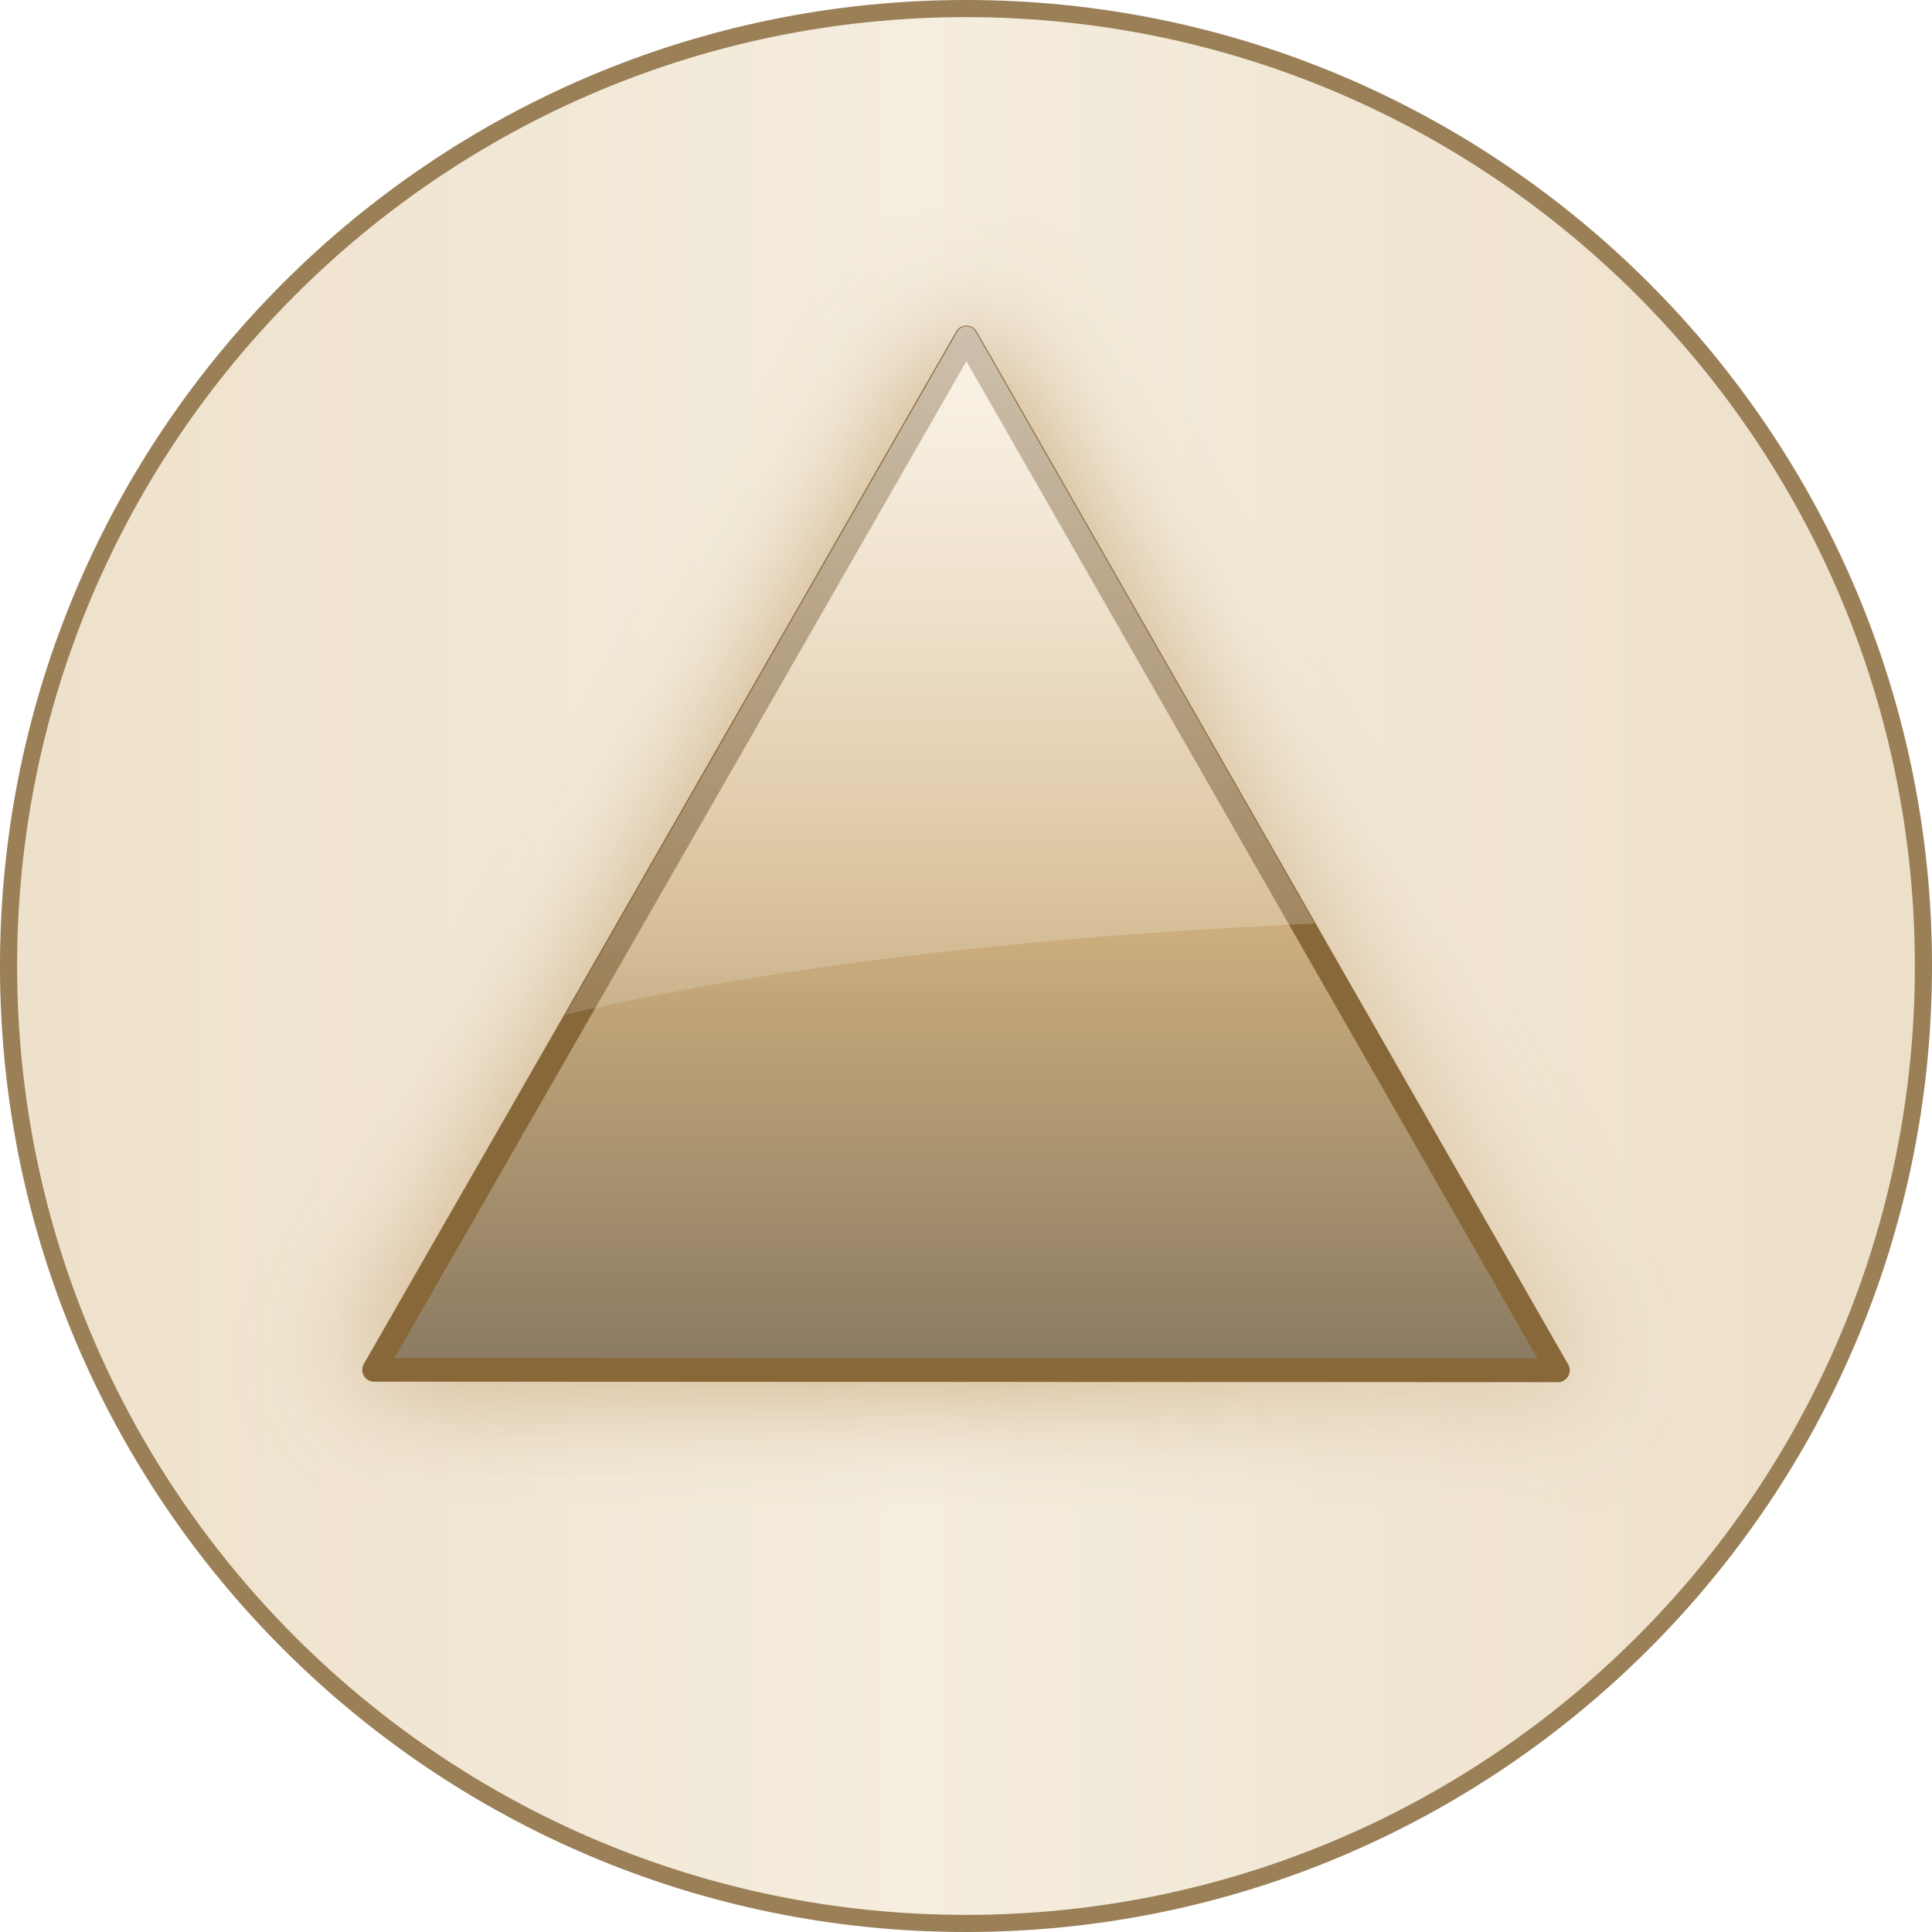
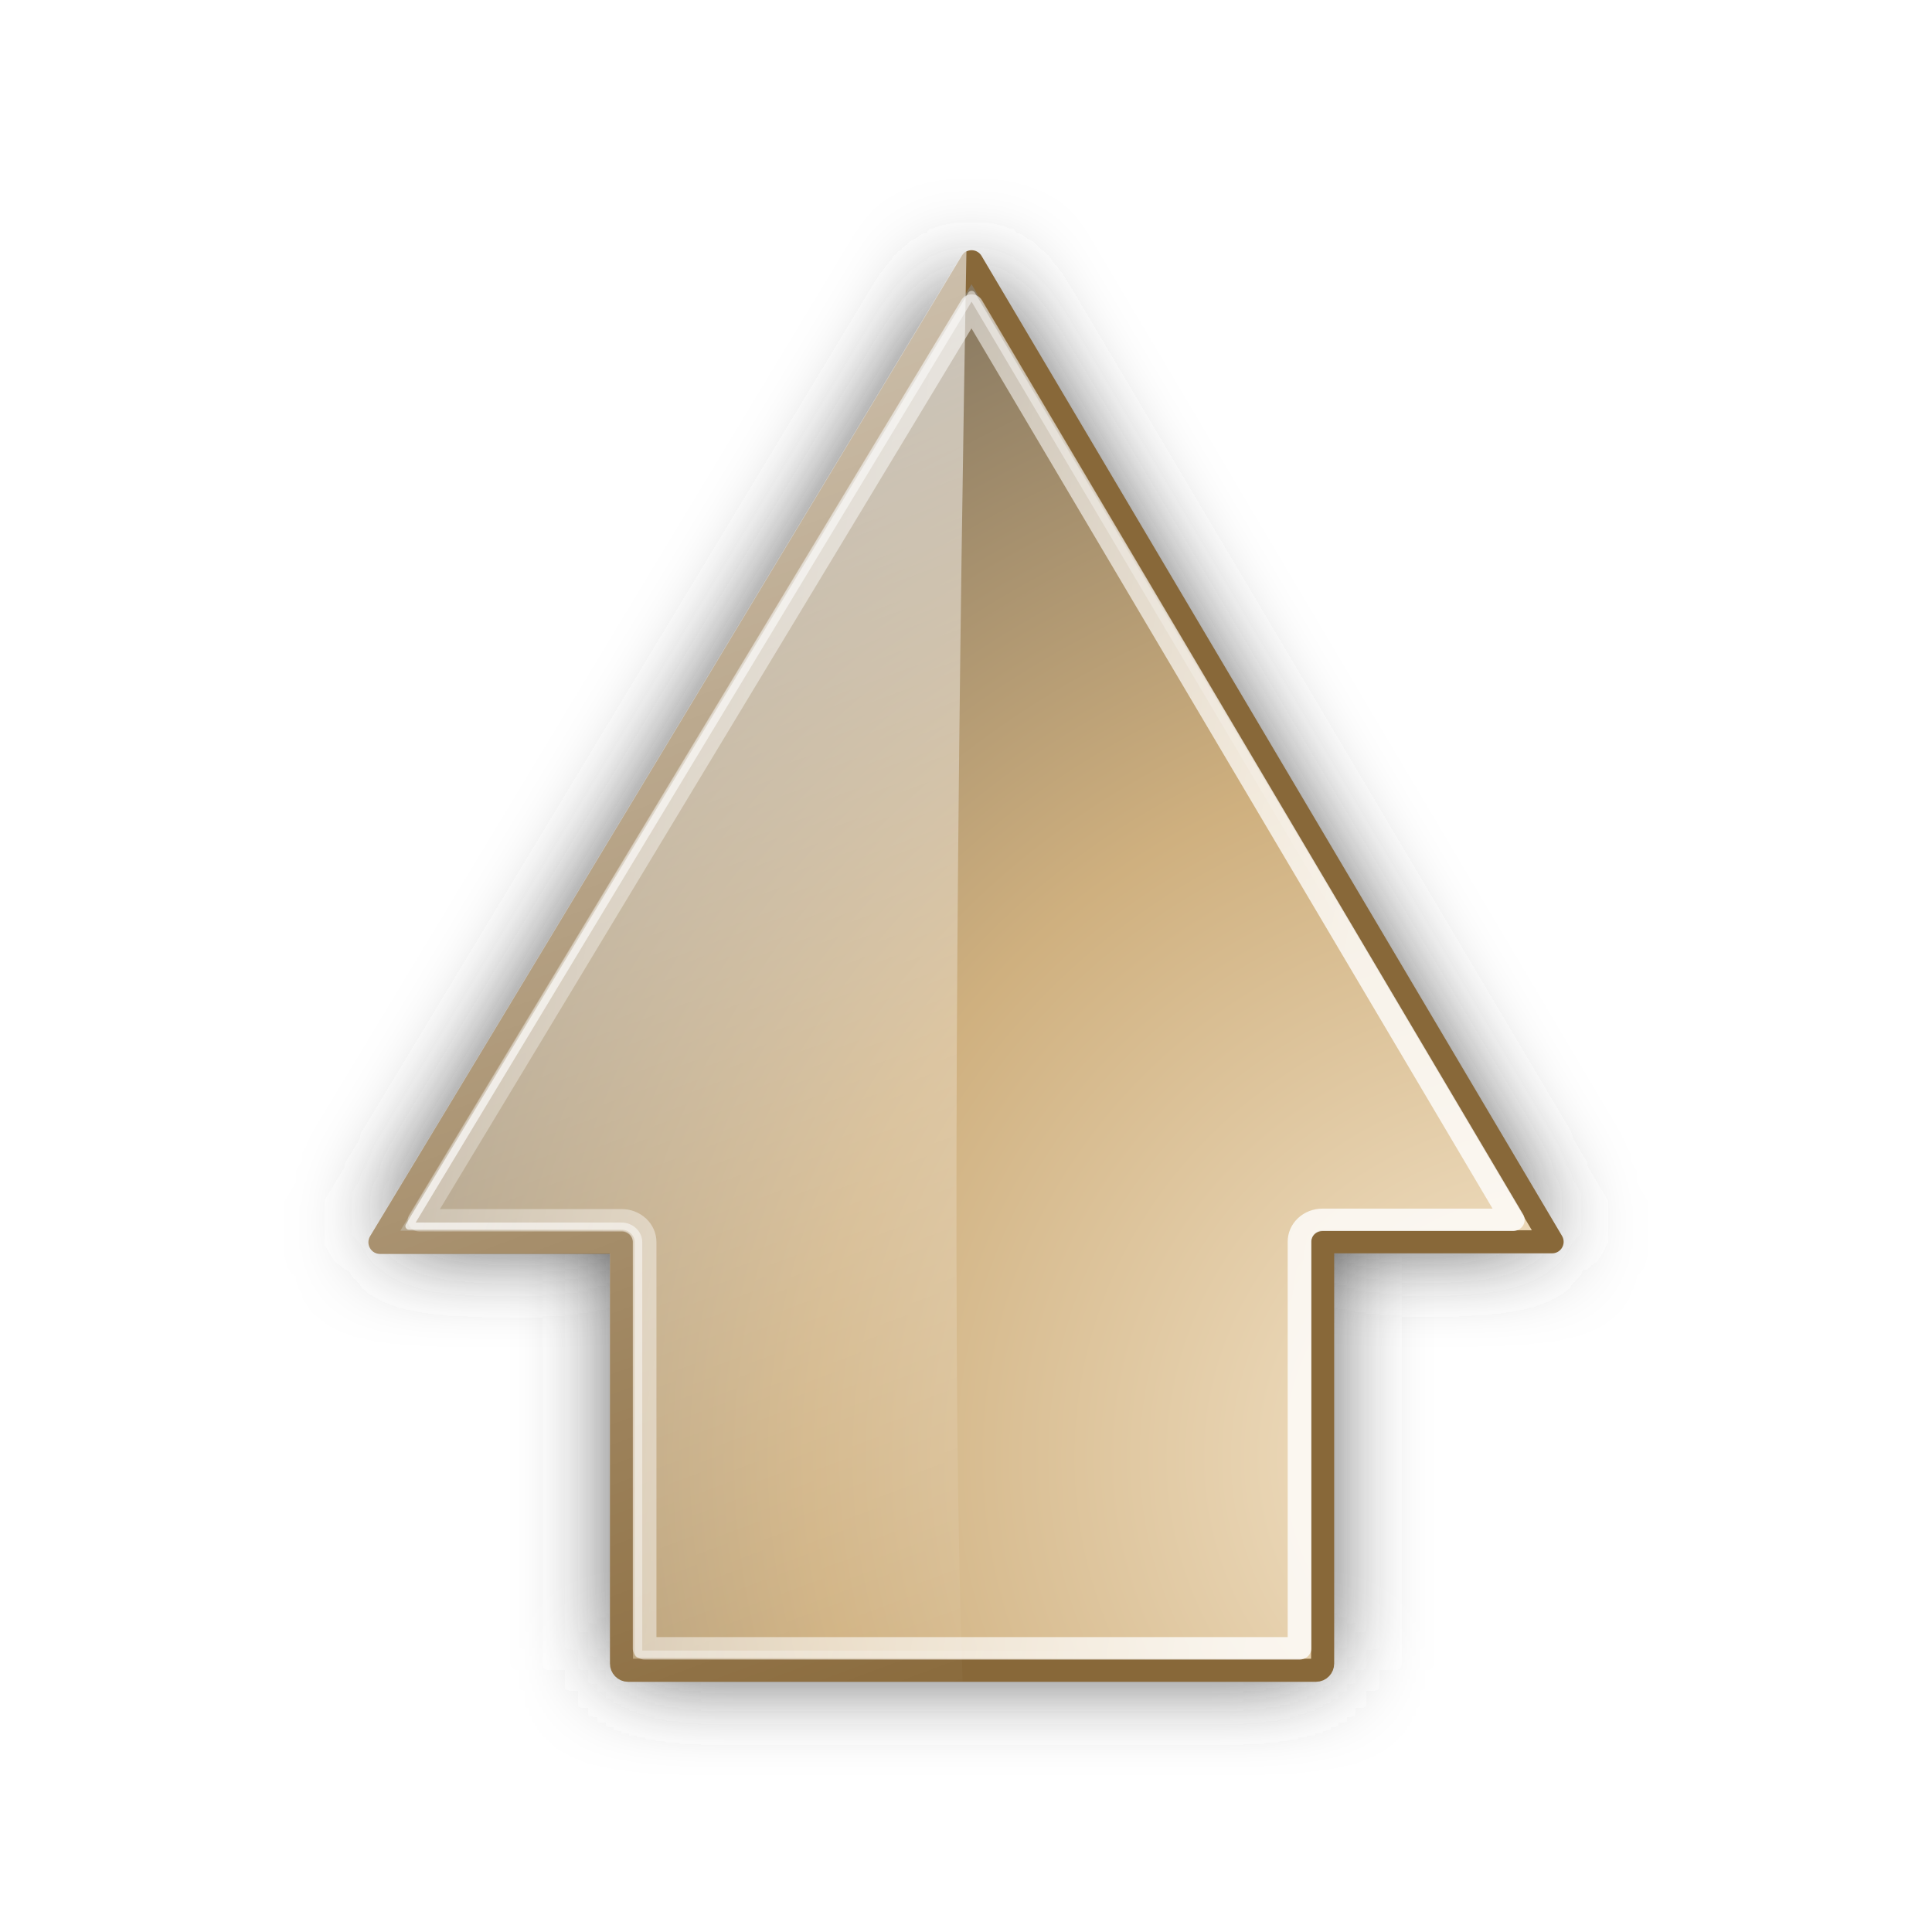
<svg xmlns="http://www.w3.org/2000/svg" xmlns:xlink="http://www.w3.org/1999/xlink" width="128" height="128" id="svg2409" version="1.0">
  <defs id="defs2411">
-     <linearGradient id="linearGradient2613">
-       <stop style="stop-color:#ffffff;stop-opacity:1;" offset="0" id="stop2615" />
-       <stop style="stop-color:#ffffff;stop-opacity:0;" offset="1" id="stop2617" />
+     <linearGradient id="linearGradient2836">
+       <stop style="stop-color: rgb(248, 234, 210); stop-opacity: 1;" offset="0" id="stop2838" />
+       <stop id="stop2840" offset="0.388" style="stop-color: rgb(207, 176, 127); stop-opacity: 1;" />
+       <stop style="stop-color:#454545;stop-opacity:1;" offset="1" id="stop2842" />
    </linearGradient>
-     <linearGradient id="linearGradient2598">
-       <stop id="stop2600" offset="0" style="stop-color: rgb(248, 234, 210); stop-opacity: 1;" />
-       <stop style="stop-color: rgb(207, 176, 127); stop-opacity: 1;" offset="0.42" id="stop2602" />
-       <stop id="stop2604" offset="1" style="stop-color:#454545;stop-opacity:1;" />
+     <linearGradient id="linearGradient3209">
+       <stop id="stop3211" offset="0" style="stop-color: rgb(248, 234, 210); stop-opacity: 1;" />
+       <stop style="stop-color: rgb(207, 176, 127); stop-opacity: 1;" offset="0.333" id="stop3213" />
+       <stop id="stop3215" offset="1" style="stop-color:#454545;stop-opacity:1;" />
    </linearGradient>
-     <linearGradient id="linearGradient3249">
-       <stop style="stop-color: rgb(248, 234, 210); stop-opacity: 1;" offset="0" id="stop3251" />
-       <stop id="stop3253" offset="0.316" style="stop-color: rgb(207, 176, 127); stop-opacity: 1;" />
-       <stop style="stop-color:#454545;stop-opacity:1;" offset="1" id="stop3255" />
+     <linearGradient id="linearGradient2431">
+       <stop style="stop-color:#ffffff;stop-opacity:1;" offset="0" id="stop2433" />
+       <stop style="stop-color:#ffffff;stop-opacity:0;" offset="1" id="stop2435" />
    </linearGradient>
    <linearGradient id="linearGradient2491">
      <stop style="stop-color:#ffffff;stop-opacity:1;" offset="0" id="stop2493" />
      <stop style="stop-color:#ffffff;stop-opacity:0;" offset="1" id="stop2495" />
    </linearGradient>
-     <linearGradient id="linearGradient3192">
-       <stop style="stop-color: rgb(248, 234, 210); stop-opacity: 1;" offset="0" id="stop3194" />
-       <stop id="stop3200" offset="0.5" style="stop-color: rgb(207, 176, 127); stop-opacity: 1;" />
-       <stop style="stop-color: rgb(213, 185, 141); stop-opacity: 1;" offset="0.75" id="stop5234" />
-       <stop style="stop-color: rgb(220, 194, 155); stop-opacity: 1;" offset="1" id="stop3196" />
-     </linearGradient>
-     <linearGradient id="linearGradient3210">
-       <stop style="stop-color: rgb(220, 194, 155); stop-opacity: 1;" offset="0" id="stop3212" />
-       <stop id="stop3218" offset="0.5" style="stop-color: rgb(243, 234, 216); stop-opacity: 1;" />
-       <stop style="stop-color: rgb(220, 194, 155); stop-opacity: 1;" offset="1" id="stop3214" />
-     </linearGradient>
-     <filter id="filter5308" x="-0.131" width="1.262" y="-0.114" height="1.229">
-       <feGaussianBlur stdDeviation="3.816" id="feGaussianBlur5310" />
+     <linearGradient xlink:href="#linearGradient2431" id="linearGradient2437" x1="176.715" y1="29.05" x2="20.859" y2="90.033" gradientUnits="userSpaceOnUse" gradientTransform="matrix(0.9492018,0,0,1.00034,6.108227,-0.02160655)" />
+     <radialGradient xlink:href="#linearGradient2836" id="radialGradient3217" cx="54.078" cy="63.269" fx="54.078" fy="63.269" r="49.94" gradientTransform="matrix(2.463276,1.3008929e-7,-1.0131104e-7,2.588938,-98.89698,-60.587)" gradientUnits="userSpaceOnUse" />
+     <radialGradient xlink:href="#linearGradient3209" id="radialGradient3221" gradientUnits="userSpaceOnUse" gradientTransform="matrix(2.17317,0.01616782,-0.01813661,2.437802,-86.6598,-51.91254)" cx="13.296" cy="105.805" fx="13.296" fy="105.805" r="49.94" />
+     <filter id="filter3227">
+       <feGaussianBlur stdDeviation="3.079" id="feGaussianBlur3229" />
    </filter>
-     <linearGradient xlink:href="#linearGradient3249" id="linearGradient2474" gradientUnits="userSpaceOnUse" gradientTransform="matrix(1.70423,1.28835,-1.32922,1.65183,52.284,12.24105)" x1="-0.17" y1="4.112" x2="33.714" y2="47.554" />
-     <linearGradient xlink:href="#linearGradient3192" id="linearGradient2477" gradientUnits="userSpaceOnUse" gradientTransform="matrix(1.70423,1.28835,-1.32922,1.65183,52.28401,12.24125)" x1="5.425" y1="-1.573" x2="33.24" y2="34.089" />
-     <linearGradient xlink:href="#linearGradient2491" id="linearGradient2497" x1="59.643" y1="-11.358" x2="59.643" y2="80.238" gradientUnits="userSpaceOnUse" />
-     <linearGradient xlink:href="#linearGradient3192" id="linearGradient2512" gradientUnits="userSpaceOnUse" gradientTransform="matrix(1.70423,1.28835,-1.32922,1.65183,52.28401,12.24125)" x1="5.425" y1="-1.573" x2="33.24" y2="34.089" />
-     <linearGradient xlink:href="#linearGradient3249" id="linearGradient2514" gradientUnits="userSpaceOnUse" gradientTransform="matrix(1.70423,1.28835,-1.32922,1.65183,52.284,12.24105)" x1="-0.17" y1="4.112" x2="33.714" y2="47.554" />
-     <linearGradient xlink:href="#linearGradient2491" id="linearGradient2516" gradientUnits="userSpaceOnUse" x1="59.643" y1="-11.358" x2="59.643" y2="80.238" />
-     <linearGradient xlink:href="#linearGradient3210" id="linearGradient2523" gradientUnits="userSpaceOnUse" gradientTransform="matrix(1.29644,0,0,-1.29644,-16.56449,150.3059)" x1="-67.31" y1="66.571" x2="186.188" y2="66.571" />
-     <linearGradient xlink:href="#linearGradient2598" id="linearGradient2595" gradientUnits="userSpaceOnUse" gradientTransform="matrix(-1.28835,-1.70423,-1.65183,1.32922,115.7589,75.716)" x1="35.43" y1="1.268" x2="-2.301" y2="30.696" />
-     <linearGradient xlink:href="#linearGradient2613" id="linearGradient2619" x1="62.629" y1="-11.907" x2="62.629" y2="83.188" gradientUnits="userSpaceOnUse" />
+     <linearGradient xlink:href="#linearGradient2491" id="linearGradient3239" x1="14.06" y1="63.598" x2="113.94" y2="63.598" gradientUnits="userSpaceOnUse" />
+     <linearGradient xlink:href="#linearGradient2491" id="linearGradient3243" gradientUnits="userSpaceOnUse" x1="125.682" y1="97.943" x2="138.689" y2="7.535" />
+     <linearGradient xlink:href="#linearGradient2491" id="linearGradient3247" gradientUnits="userSpaceOnUse" x1="106.217" y1="21.158" x2="81.725" y2="95.035" />
+     <radialGradient xlink:href="#linearGradient3209" id="radialGradient2851" gradientUnits="userSpaceOnUse" gradientTransform="matrix(2.17317,0.01616782,-0.01813661,2.437802,-86.6598,-51.91254)" cx="13.296" cy="105.805" fx="13.296" fy="105.805" r="49.94" />
+     <radialGradient xlink:href="#linearGradient2836" id="radialGradient2853" gradientUnits="userSpaceOnUse" gradientTransform="matrix(2.463276,1.3008929e-7,-1.0131104e-7,2.588938,-98.89698,-60.587)" cx="54.078" cy="63.269" fx="54.078" fy="63.269" r="49.94" />
+     <linearGradient xlink:href="#linearGradient2431" id="linearGradient2855" gradientUnits="userSpaceOnUse" gradientTransform="matrix(0.9492018,0,0,1.00034,6.108227,-0.02160655)" x1="176.715" y1="29.05" x2="20.859" y2="90.033" />
+     <linearGradient xlink:href="#linearGradient2491" id="linearGradient2857" gradientUnits="userSpaceOnUse" x1="125.682" y1="97.943" x2="138.689" y2="7.535" />
+     <linearGradient xlink:href="#linearGradient2491" id="linearGradient2859" gradientUnits="userSpaceOnUse" x1="106.217" y1="21.158" x2="81.725" y2="95.035" />
  </defs>
  <g id="layer1">
-     <path id="path2405" d="M 196.98,61.33 L 196.98,61.33 z" style="fill:none;fill-rule:evenodd;stroke:#000000;stroke-width:0.509px;stroke-linecap:butt;stroke-linejoin:miter;stroke-opacity:1" />
-     <text xml:space="preserve" style="font-size:5.192px;font-style:normal;font-variant:normal;font-weight:bold;font-stretch:normal;text-align:start;line-height:125%;writing-mode:lr-tb;text-anchor:start;fill:#000000;fill-opacity:1;stroke:none;stroke-width:1px;stroke-linecap:butt;stroke-linejoin:miter;stroke-opacity:1;font-family:Purisa;-inkscape-font-specification:Purisa Bold" x="450.299" y="82.391" id="text2404">
-       <tspan id="tspan2406" x="450.299" y="82.391" />
-     </text>
-     <text xml:space="preserve" style="font-size:5.192px;font-style:normal;font-variant:normal;font-weight:bold;font-stretch:normal;text-align:start;line-height:125%;writing-mode:lr-tb;text-anchor:start;fill:#000000;fill-opacity:1;stroke:none;stroke-width:1px;stroke-linecap:butt;stroke-linejoin:miter;stroke-opacity:1;font-family:Purisa;-inkscape-font-specification:Purisa Bold" x="401.997" y="120.204" id="text3871">
-       <tspan id="tspan3873" x="401.997" y="120.204" />
-     </text>
-     <path id="path2432" d="M 127.433,64 C 127.433,28.985 99.015,0.567 64,0.567 C 28.985,0.567 0.567,28.985 0.567,64 C 0.567,99.015 28.985,127.433 64,127.433 C 99.015,127.433 127.433,99.015 127.433,64 z" style="opacity:0.85;fill:url(#linearGradient2523);fill-opacity:1;fill-rule:nonzero;stroke:#886839;stroke-width:1.134;stroke-linecap:round;stroke-linejoin:round;marker:none;stroke-miterlimit:4;stroke-dashoffset:0;stroke-opacity:1;visibility:visible;display:inline;overflow:visible" />
-     <path style="fill:url(#linearGradient2512);fill-opacity:1;fill-rule:nonzero;stroke:#b8956b;stroke-width:1.568;stroke-linecap:butt;stroke-linejoin:round;marker:none;stroke-miterlimit:4;stroke-dasharray:none;stroke-dashoffset:0;stroke-opacity:1;visibility:visible;display:inline;overflow:visible;filter:url(#filter5308)" d="M 105.644,63.972 L 71.428,44.378 L 37.212,24.784 L 37.229,64 L 37.245,103.216 L 71.445,83.594 L 105.644,63.972 z" id="path5236" transform="matrix(0,-1,-1,0,128,128)" />
-     <path style="fill:url(#linearGradient2595);fill-opacity:1;fill-rule:nonzero;stroke:#886839;stroke-width:1.568;stroke-linecap:butt;stroke-linejoin:round;marker:none;stroke-miterlimit:4;stroke-dasharray:none;stroke-dashoffset:0;stroke-opacity:1;visibility:visible;display:inline;overflow:visible" d="M 64.028,22.356 L 83.622,56.572 L 103.216,90.788 L 64,90.771 L 24.784,90.755 L 44.406,56.555 L 64.028,22.356 z" id="path4329" />
-     <path style="fill:url(#linearGradient2619);fill-opacity:1;fill-rule:nonzero;stroke:none;stroke-width:1.568;stroke-linecap:butt;stroke-linejoin:round;marker:none;stroke-miterlimit:4;stroke-dasharray:none;stroke-dashoffset:0;stroke-opacity:1;visibility:visible;display:inline;overflow:visible;opacity:0.9" d="M 63.938 21.625 C 63.71 21.657 63.513 21.797 63.406 22 L 43.781 56.219 L 37.469 67.219 C 53.918 63.369 73.053 61.805 87.094 61.188 L 84.25 56.219 L 64.656 22 C 64.518 21.738 64.232 21.589 63.938 21.625 z " id="path2608" />
+     <g id="g2844" transform="matrix(0,-1,1,0,0.4017872,130.8571)">
+       <path transform="matrix(0.9492018,0,0,1.00034,6.108227,-0.02160655)" style="fill:url(#radialGradient2851);fill-opacity:1;fill-rule:nonzero;stroke:none;stroke-width:1.568;marker:none;visibility:visible;display:inline;overflow:visible;filter:url(#filter3227)" d="m 44.719,24.781 0,16 -29.406,0 c -0.25,0 -0.469,0.188 -0.469,0.438 l 0,45.562 c 0,0.25 0.219,0.438 0.469,0.438 l 29.438,0 0,15.196 L 113.156,63.969 78.938,44.375 44.719,24.781 z" id="path3219" />
+       <path id="path4329" d="m 48.555,24.768 0,16.005 -27.912,0 c -0.237,0 -0.445,0.188 -0.445,0.438 l 0,45.578 c 0,0.25 0.208,0.438 0.445,0.438 l 27.942,0 0,15.202 L 113.516,63.969 81.036,44.368 48.555,24.768 z" style="fill:url(#radialGradient2853);fill-opacity:1;fill-rule:nonzero;stroke:#886839;stroke-width:1.528;stroke-linecap:butt;stroke-linejoin:round;stroke-miterlimit:4;stroke-opacity:1;stroke-dasharray:none;stroke-dashoffset:0;marker:none;visibility:visible;display:inline;overflow:visible" />
+       <path id="path2426" d="m 48.407,23.987 c -0.35,0.077 -0.599,0.405 -0.593,0.782 l 0,15.224 -27.171,0 c -0.611,0 -1.187,0.509 -1.187,1.219 l 0,22.164 c 23.973,-0.882 73.696,-0.128 94.742,0.25 -0.066,-0.145 -0.158,-0.263 -0.297,-0.344 L 81.421,43.681 48.941,24.08 c -0.161,-0.101 -0.351,-0.134 -0.534,-0.094 z" style="fill:url(#linearGradient2855);fill-opacity:1;fill-rule:nonzero;stroke:none;stroke-width:1.568;marker:none;visibility:visible;display:inline;overflow:visible" />
+       <path transform="matrix(0.9492018,0,0,1.00034,6.108227,-0.02160655)" d="m 46.25,27.406 0,13.375 a 1.518,1.518 0 0 1 -1.531,1.531 l -28.344,0 0,43.375 28.375,0 a 1.518,1.518 0 0 1 1.531,1.531 l 0,12.594 63.812,-35.844 L 78.188,45.688 46.25,27.406 z" id="path3241" style="opacity:0.8;fill:none;stroke:url(#linearGradient2857);stroke-width:1.568;stroke-linecap:butt;stroke-linejoin:round;stroke-miterlimit:4;stroke-opacity:1;stroke-dasharray:none;stroke-dashoffset:0;marker:none;visibility:visible;display:inline;overflow:visible" />
+       <path transform="matrix(0.9492018,0,0,1.00034,6.108227,-0.02160655)" style="fill:none;stroke:url(#linearGradient2859);stroke-width:0.5;stroke-linecap:butt;stroke-linejoin:round;stroke-miterlimit:4;stroke-opacity:1;stroke-dasharray:none;stroke-dashoffset:0;marker:none;visibility:visible;display:inline;overflow:visible" id="path3245" d="m 45.844,26.719 0,14.062 a 1.127,1.127 0 0 1 -1.125,1.125 l -28.75,0 0,44.188 28.781,0 a 1.127,1.127 0 0 1 1.125,1.125 l 0,13.281 65,-36.531 -32.5,-18.625 -32.531,-18.625 z" />
+     </g>
  </g>
</svg>
